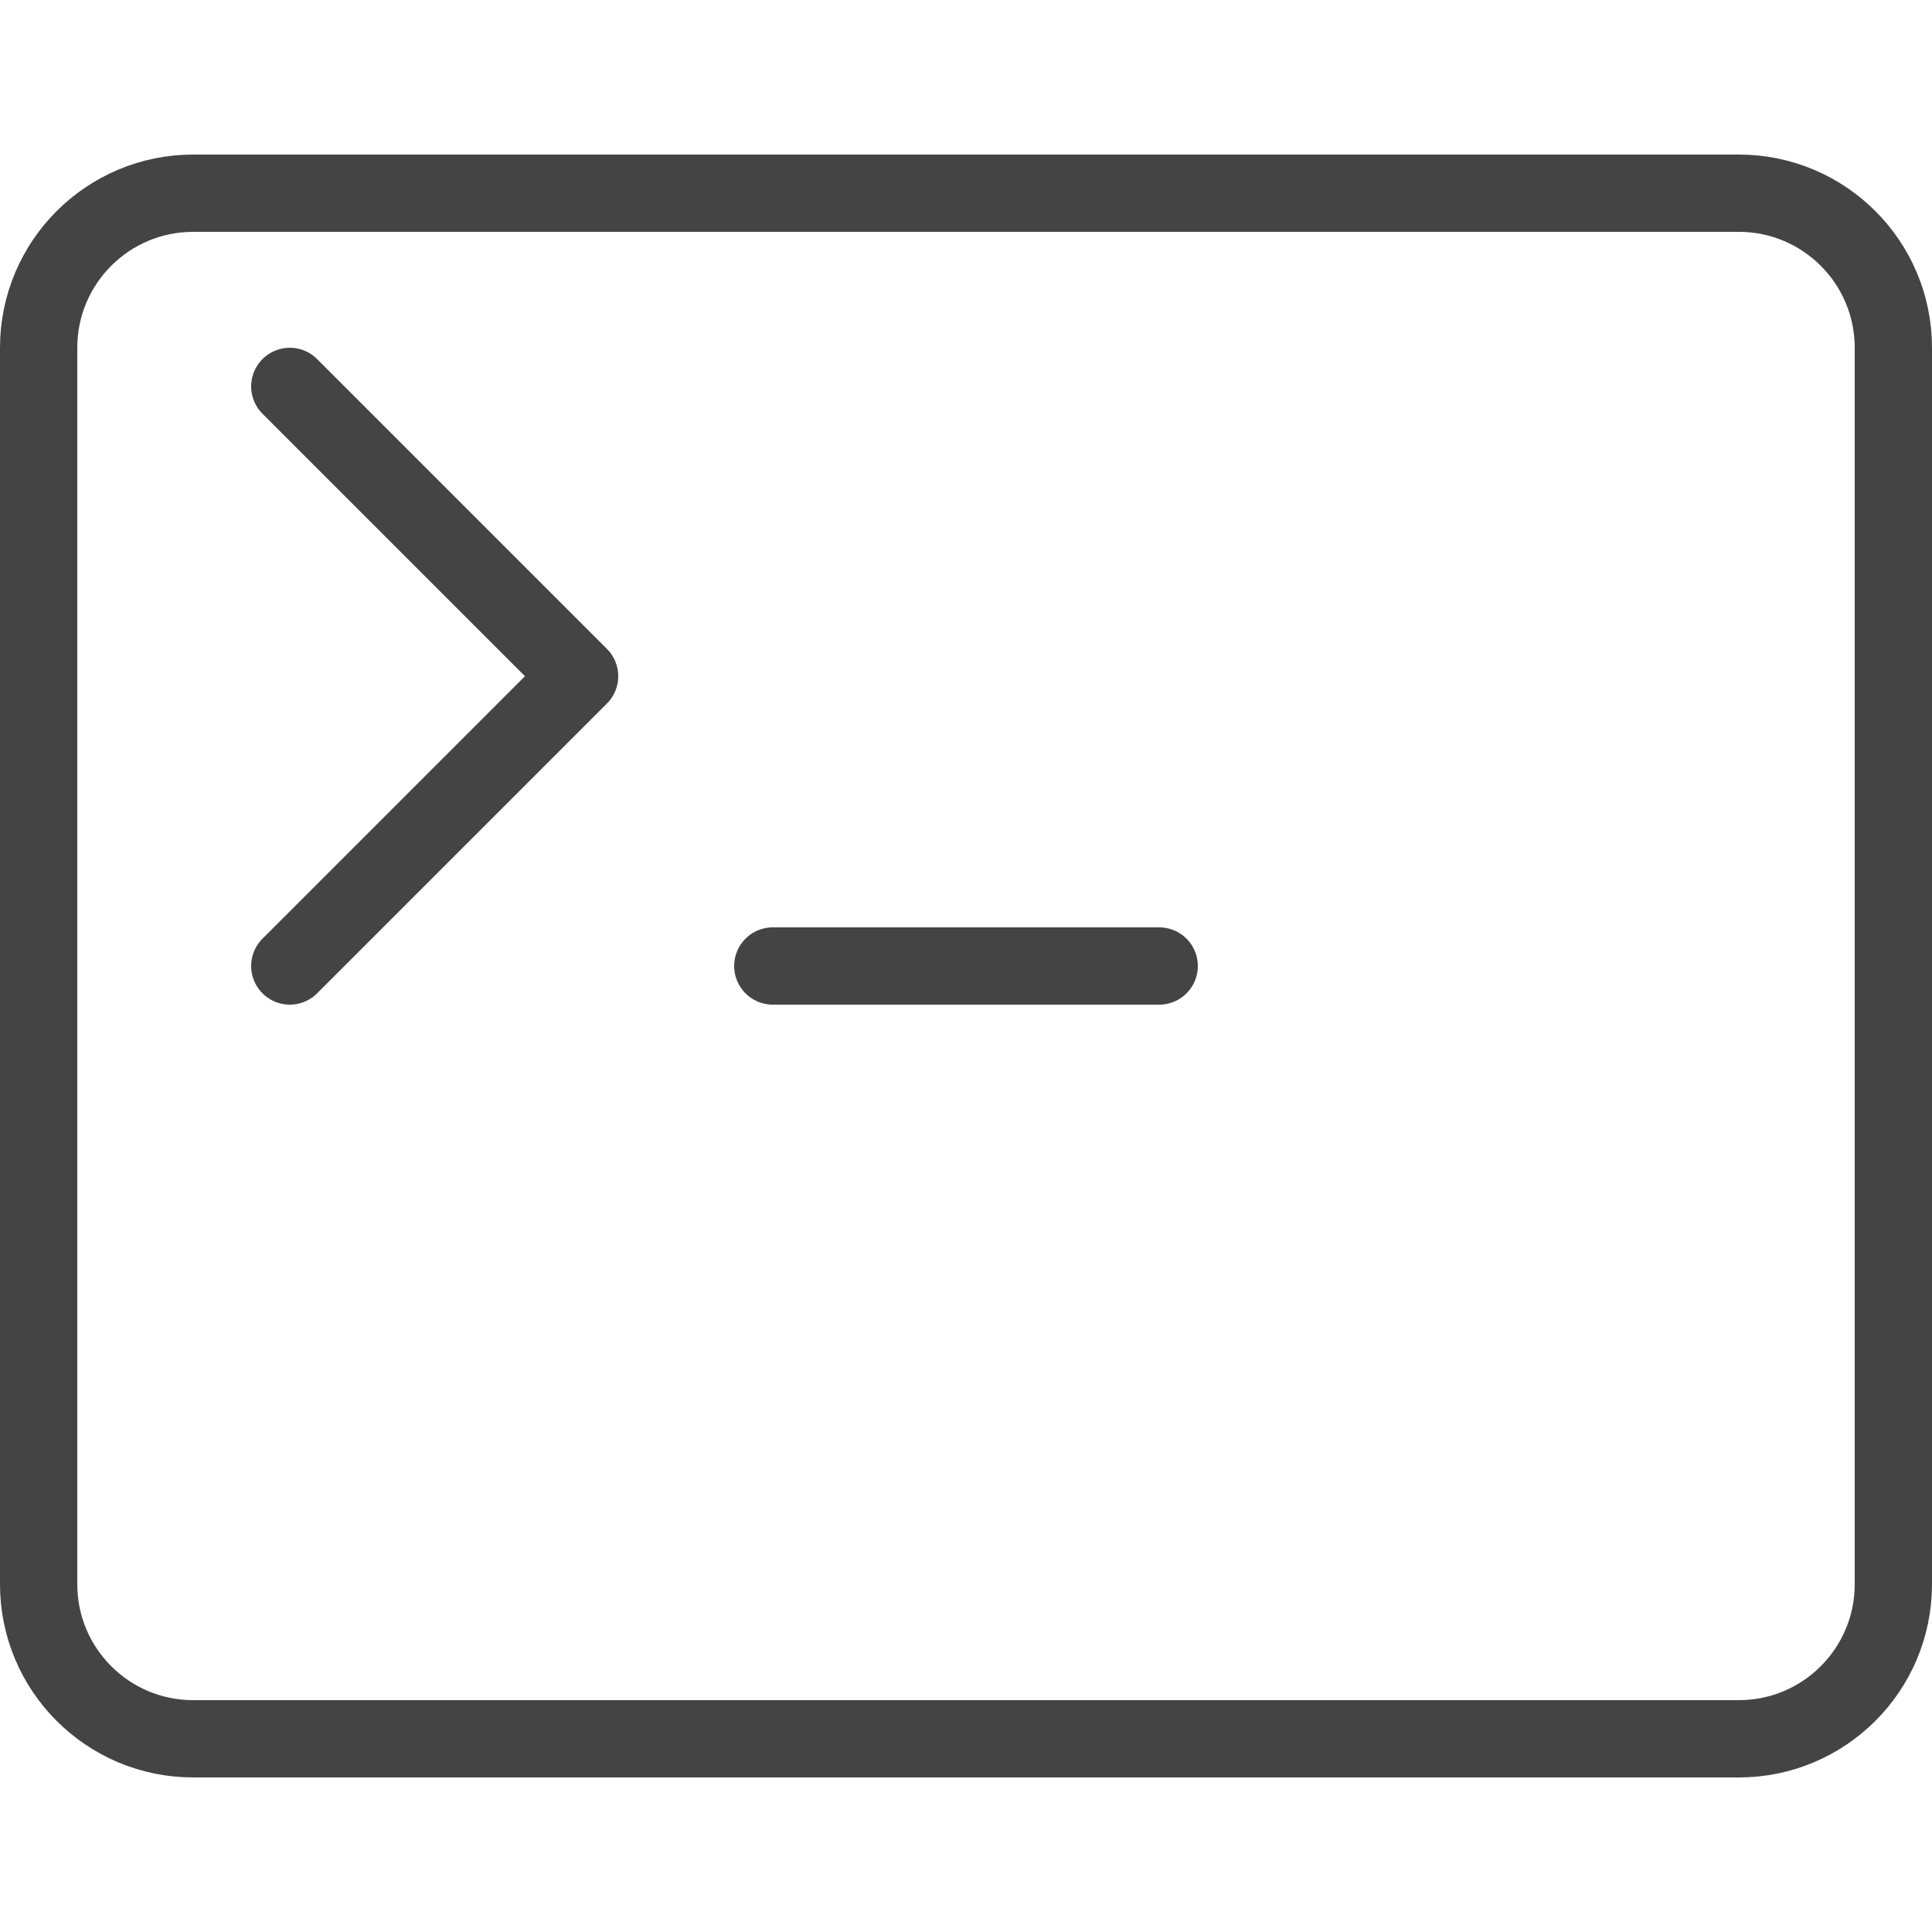
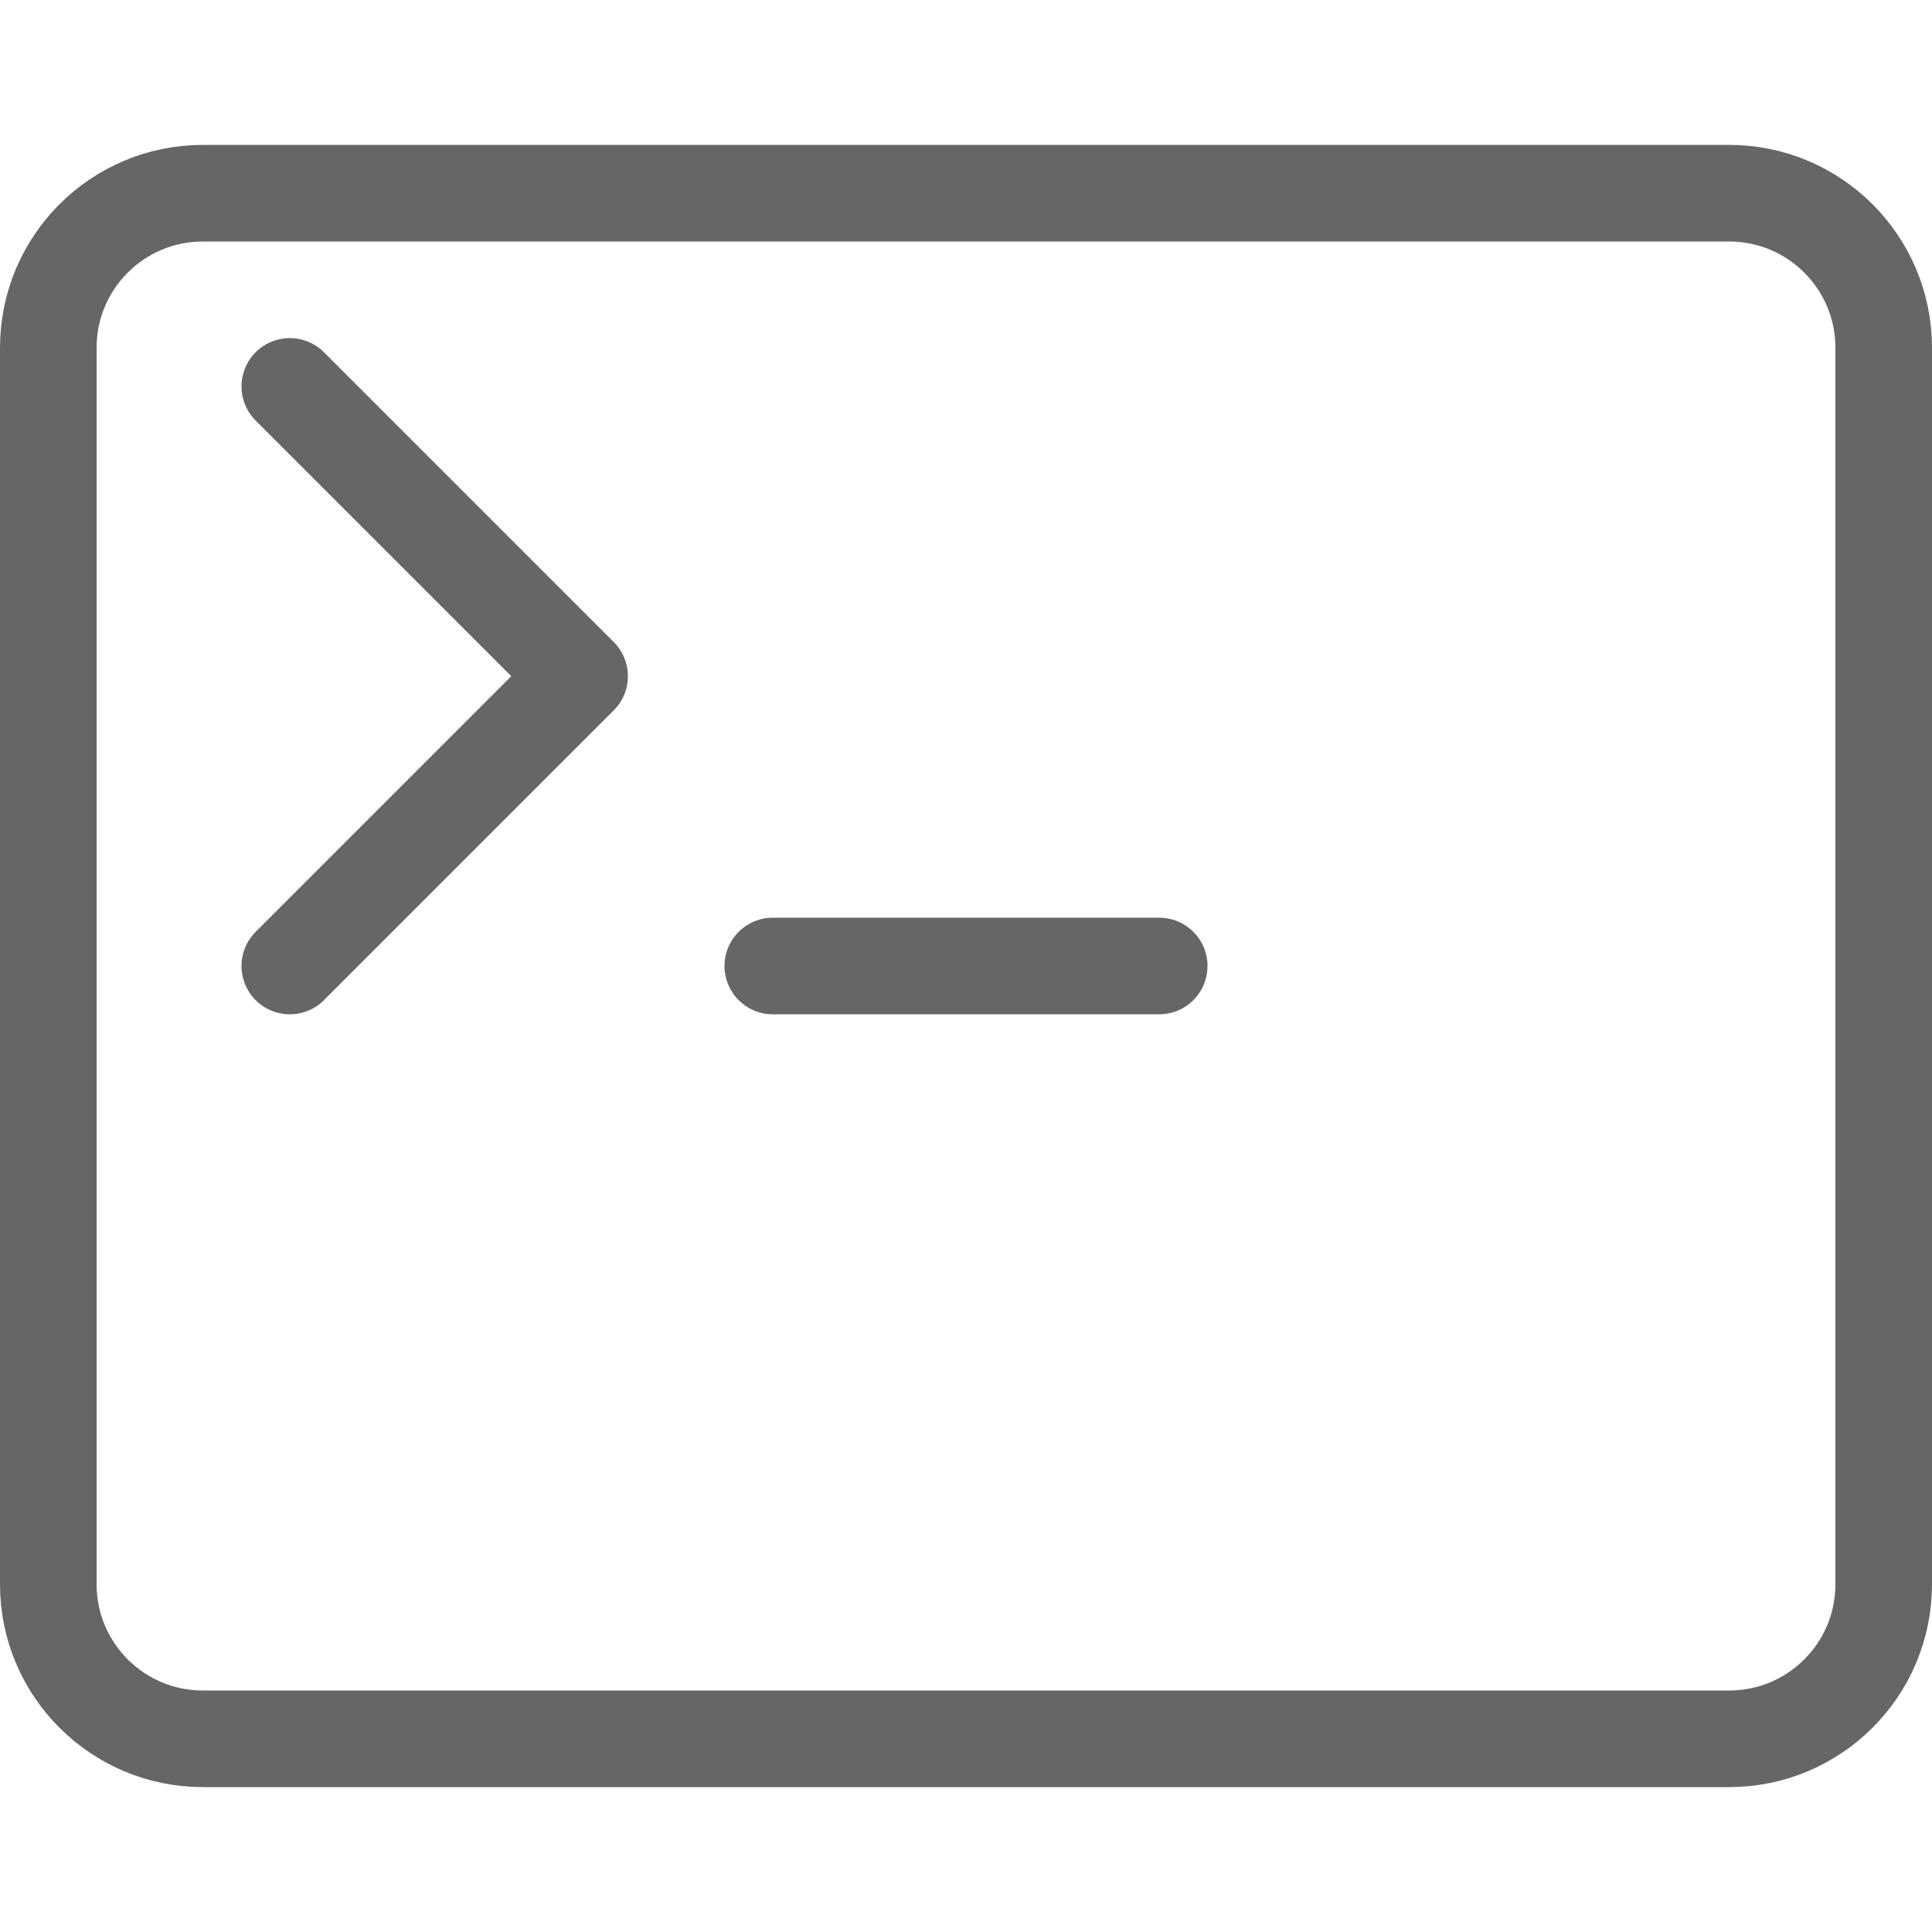
<svg xmlns="http://www.w3.org/2000/svg" height="100" viewBox="0 0 100 100" width="100">
-   <rect y="10" x="2" width="96" height="80" fill-opacity="0" stroke="#444" stroke-width="4" rx="8" ry="8" />
-   <path d="m15 20l15 15l-15 15" fill-opacity="0" stroke="#444" stroke-width="4" stroke-linecap="round" stroke-linejoin="round" />
-   <path d="m40 50h20" fill-opacity="0" stroke="#444" stroke-width="4" stroke-linecap="round" />
+   <g fill="none" stroke="#666" stroke-width="5">
+     <rect y="10" x="2.5" width="95" height="80" rx="8" ry="8" />
+     <path d="m15 20l15 15l-15 15" stroke-linecap="round" stroke-linejoin="round" />
+     <path d="m40 50h20" stroke-linecap="round" />
+   </g>
</svg>
